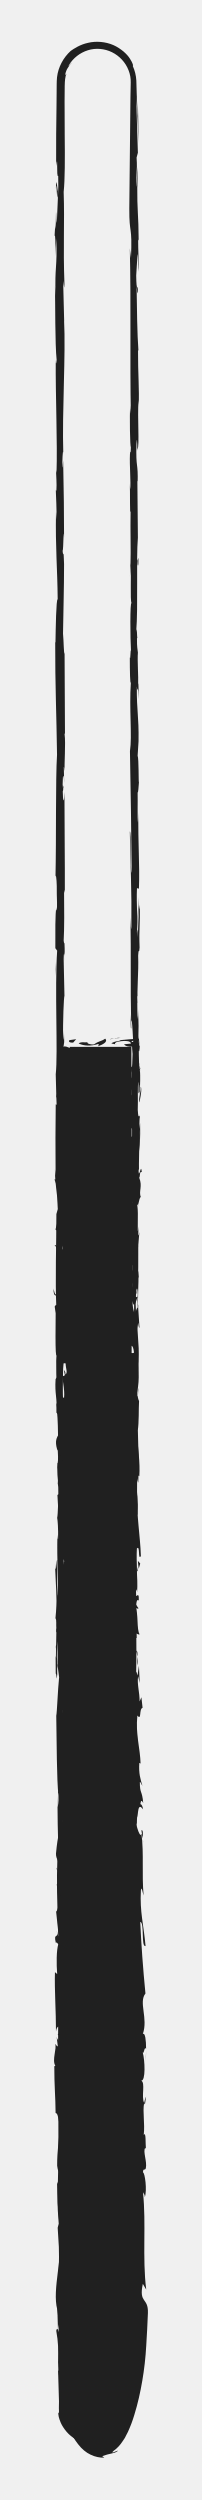
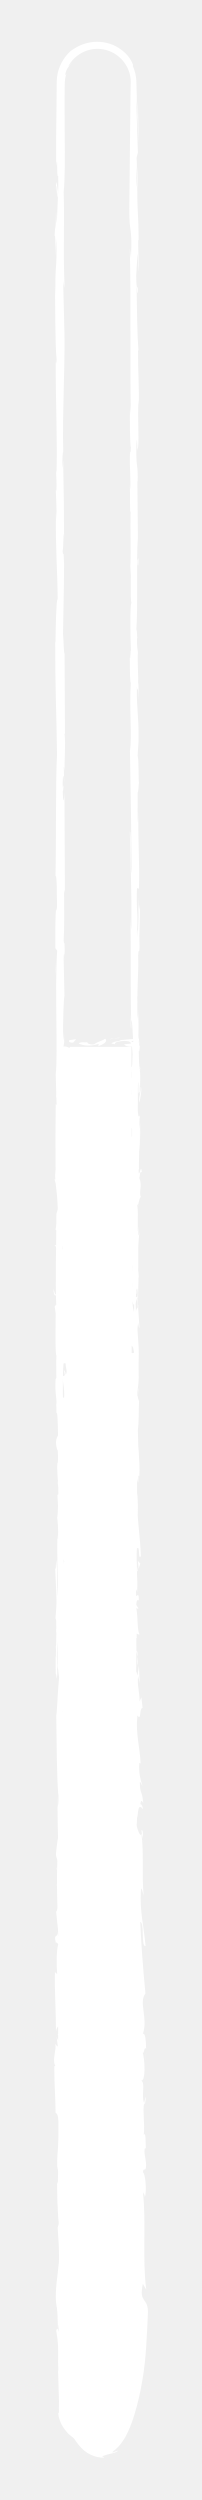
<svg xmlns="http://www.w3.org/2000/svg" version="1.1" id="Layer_1" x="0px" y="0px" viewBox="0 0 154.9 1920" style="enable-background:new 0 0 154.9 1920;" xml:space="preserve">
  <style type="text/css">
- 	.st0{fill:#202020;}
+ 	.st0{fill:white;}
</style>
  <g>
    <g>
      <path class="st0" d="M74.7,1874.5c-2,0.1-0.8,1,4.4,0.2c1.2-0.4,2.3-1.1,3.4-1.6C80,1874,77.4,1874.4,74.7,1874.5z" />
      <path class="st0" d="M102.1,1855.9c0.8-3.1,0.7-6.5,0.4-8.6c-0.3-2.1-0.7-2.9-1.1-0.9c0.2,1.6,0.2,2.7,0.3,3.8    c-0.1,1.1-0.1,2-0.3,3c-0.4,1.9-0.6,3.9-1.7,7.1c-2.4,4.8-5.8,7.2-5.3,6.4c-0.6,0.7-2.1,2.1-3.8,3.3c-0.9,0.6-1.8,1.2-2.7,1.7    c-0.9,0.5-1.7,0.9-2.3,1.4c3.3-1,6.8-3.1,9.7-6.2c2.9-3.1,5.3-7.1,6.3-11.6C102.3,1853.5,102.1,1855.4,102.1,1855.9z" />
      <path class="st0" d="M104.8,1324.4l-0.1,3.4C104.7,1326.9,104.7,1325.7,104.8,1324.4z" />
      <path class="st0" d="M105.2,995c0,2.5,0.1,3.6,0.2,3.7C105.4,996.3,105.3,994.4,105.2,995z" />
      <path class="st0" d="M106.2,938.7c0,1.2,0,2.2-0.1,3.3C106.2,940.8,106.2,939.5,106.2,938.7z" />
      <path class="st0" d="M104.8,1324.4l0.3-8.8C104.7,1315,104.8,1320.1,104.8,1324.4z" />
      <path class="st0" d="M101.3,1782.8c0,1.8,0.1,3.4,0.2,4.8c0-1.5-0.1-3-0.1-4.5C101.4,1783,101.4,1782.9,101.3,1782.8z" />
      <path class="st0" d="M105.5,1469.6l0,2.7c0.1,0.8,0.2,1.5,0.4,2.2L105.5,1469.6z" />
      <path class="st0" d="M105.6,1581.1c0-2.5-0.7-3.4-1-4.4c0.3,1.4,0.4,3.3,0.5,5.5C105.2,1582.2,105.4,1581.9,105.6,1581.1z" />
      <path class="st0" d="M104.3,1757.8l0.1,3.1C104.4,1760.1,104.3,1758.7,104.3,1757.8z" />
      <path class="st0" d="M105.6,1389.9c0.1-0.2,0.2-0.6,0.3-1C105.8,1388.8,105.7,1389.2,105.6,1389.9z" />
      <path class="st0" d="M49.4,1763.5c-0.1-0.1-0.1,0-0.1,0C49.3,1764.1,49.4,1764.3,49.4,1763.5z" />
      <path class="st0" d="M74.7,1876.3l0,0.2h0h0h0l0,0l0,0l0,0l0,0l-0.1,0l-0.1,0l-0.2,0l-0.5,0l-0.9,0c-0.2,0.1-0.4,0.3-0.4,0.4    l1.1-0.2l0.6-0.1l0.3,0l0.1,0l0.1,0l0,0l0,0l0,0l0,0l0,0l0,0l0,0L74.7,1876.3z" />
      <path class="st0" d="M107.1,835.8c0,0.2,0,0.3,0,0.5C107.2,839,107.2,837.4,107.1,835.8z" />
      <path class="st0" d="M42.9,145.3c0.7-10.7,0.8,17.4,1.6,1.3C44.2,148.1,43.3,132,42.9,145.3z" />
      <path class="st0" d="M101.4,1779.9c0-1.5,0-3,0-4.6C101.4,1777.4,101.4,1778.8,101.4,1779.9z" />
      <path class="st0" d="M44.5,146.6L44.5,146.6l0.1-1.7C44.5,145.7,44.5,146,44.5,146.6z" />
      <path class="st0" d="M106.7,598.6c-0.1,0.5-0.2,1.4-0.3,2.4C106.4,601,106.5,600.4,106.7,598.6z" />
      <path class="st0" d="M105.6,775.3l0.1-4.4C105.7,772.7,105.6,774.1,105.6,775.3z" />
      <path class="st0" d="M105.6,506.9c0.1-2.4,0.2-3.2,0.1-6.4c0,0.3-0.1,0.6-0.1,1C105.7,502.6,105.8,504.2,105.6,506.9z" />
      <path class="st0" d="M105.6,411.4c0,0.5-0.1,1.2-0.1,1.8c0,0.9,0,2.1,0,3L105.6,411.4z" />
      <path class="st0" d="M49,1473.3c-0.2,2.1-0.4,3.4-0.7,4.4C48.9,1476.2,49.1,1490.3,49,1473.3z" />
      <path class="st0" d="M101.7,1782.7c-0.2-0.6-0.3-1.4-0.3-2.8c0,1.1,0,2.1,0,3.2C101.6,1783.3,101.7,1783.4,101.7,1782.7z" />
      <path class="st0" d="M99.8,503l0.1-15.2C99.9,492.1,99.9,497.6,99.8,503z" />
      <path class="st0" d="M48.9,788.3l0.1,3.5C49,790.4,49,789.2,48.9,788.3z" />
      <path class="st0" d="M99.8,442.8c0.3-2.7,0.4-5.6,0.5-8.5c-0.1-0.6-0.1-1.3-0.2-1.8L99.8,442.8z" />
      <path class="st0" d="M48.4,1477.7C48.4,1477.7,48.4,1477.7,48.4,1477.7C48.4,1477.7,48.4,1477.7,48.4,1477.7z" />
      <path class="st0" d="M50.1,1577.7c0-14.5-0.9-6.8-1.5-9.9c-0.3-17.3,0.7-8,1.2-13.9c-0.3-10.8-1.1-19-1.1-27.1    c0.2-0.6,0.2-2.2,0.4-0.3c-0.8-11.4,0-33.8-1-47.1c0.1-1,0.2-1.5,0.2-1.7c-0.5,2.1-1,2.5-1.3,2c0-6.5-0.6-12,0-14.5    c0,4,0.2,4.3,0.4,6.2l-0.3-6.8c0.9-6.1,0.3,9.3,1,9.3c-0.3-13.2-1-28.7-0.8-38.8c0.9-2.1,0.3,23.7,1.1,10.2l-0.3,15.7    c1.4-12-0.1,9.5,1.4-1.5c0.3-20.7-0.5-23.1-0.2-43.7c-0.5-4.6-0.7,1.5-1.2-3.1c-0.9-29.3,2.2-23.1,1.1-44.6    c-0.6-5.6-1.7-7.7-1.1-23.1l1,5.2c0.1-20-1.4-11.4-0.8-32.4c0.4,3.7,0.3,15.7,0.5,12.7c0.8-13.6-0.6-9.6-0.6-20l0.9-2.2    c-0.3-21.3-0.6-44.8-0.9-68.3c0.3,1.3,0.5,5.3,0.8-0.2c-0.4-29.7,0.1-63.5,0.6-92.2l-0.8-11c0-2.5,0.3-4.7,0.5-2    c0.3-11.2-0.5-0.6-0.8-6c-0.1-6.4,0.4-8.4,0.7-4.4c-0.7-19.7-1.4-56.2-0.6-77l0.2,4.1c0.3-16.2-1.6-18.3-0.9-33.3l0.1,2.9    c0.3-35.1-0.4-74,0.8-100.8c-1.1-5.1,0.5-34.8-1-37c0.8-20.1,1-14.3,1.6-42.6c0.1-7.5-1-11.2-1.1-20.6l0.8-0.2l-0.8-12.7l1-6.7    l-0.2-8.8c0,3.5-0.4,7.4-0.6,6.9c-0.2-6.8,0-15.2,0.2-21.8c0.2-6.7,0.6-11.7,0.8-11.8l-0.7-32.3c0.3,0.7,0.4,6.1,0.6,10.4    c-0.8-17.3,0.8-3.1,0.1-19c-0.2,2.1-0.5-1.1-0.6-1.5c0.5-7.9,0.5-25.8,0.3-39.1l0.6,2.5c0.1-24-0.3-50.6-0.3-77.5    c-0.3,9.7-1.2,7.4-1.3-0.5l0.9-3.2c-0.5-5.1-0.3,8.2-1-2.2c0.1-10.1,1-6.8,1.2-1l-0.3-12.2c0.3-0.7,0.4,2.1,0.7,2.9    c-0.5-5,0.9-21.1-0.1-28.3l0.3-0.7c-0.1-26.9-0.2-39.1-0.3-61c-0.7-0.4-0.6-9-1.2-15.5c0.2-16.1,0.8-34,0.8-53.4    c-0.4-13.6-0.6-4-1.1-10.1c0.7-1,0.6-20.4,1.1-10.3c-0.1-23.3-0.1-29.8-0.7-59.2c-0.3,3.2-0.4,6.8-0.6,4.9    c-0.1-5.3,0.3-12.2,0.6-11.4l0.1,1.4c-1-33.1,2-76.3,0.6-102.7l0.1,1.5l-0.7-27.3c0.1-12.6,0.5,7.5,0.9-1.8    c-1.1-29.5,0.2-46.5-0.6-70.8c1-9.4,1-26,0.8-43.5c0-8.7-0.1-17.7-0.1-26c0-4.2,0.1-8.2,0.1-12c0-0.9,0-1.9,0.1-2.8    c0.1-0.8,0.1-1.6,0.2-2.3c0.2-1.5,0.5-2.9,1-4.2L50,57.9c0.2-1.4,0.5-2.6,0.9-3.5c0.3-0.9,0.8-1.7,1.2-2.3    c0.4-0.7,0.8-1.3,1.3-1.9c0.4-0.7,1-1.3,1.7-2.1c-0.8,0.2-3.7,5-2.1,1.8c3.2-5.3,8.4-9.4,14.5-11.3c6-1.9,12.8-1.3,18.5,1.5    c5.7,2.8,10.4,7.8,12.7,13.8c1.2,3,1.8,6.2,1.7,9.4L100.2,74c-0.3,28.8-0.6,57.8-0.9,86.2c-0.1,20.8,2.4,11.8,1.3,38l-0.9-7.4    c1,42,0,85.9,0.8,127c-0.2-2.5-0.5-2.5-0.5-6.5c-0.3,4.3-0.3,12.4-0.2,19.3c0.1,7,0.4,12.9,0.7,12.9c-0.1,6.4-0.5,1.5-0.7,5.4    c-0.4,8.7,0.8,21.9,0.2,26.5c-0.1,0.8-0.2-2.4-0.3-4c0.3,5.7-0.1,26.4,0.6,21c-0.3,15.4,0.3,29.5-0.1,41.8c0.8,8-0.4,26.4,0.8,29    c-1.2-1.1-1,27-0.4,36.8c-0.4-3.3-0.4,8.5-0.9,4.7c0,11.1,0.2,21.3,0.8,19.4c-1.4,20.5,1.1,41.2-0.7,52.8    c0.6,33.1,1.1,63.7,1.3,93.4c-1.2-1.1-0.1-32.9-1.4-31.6c0.5,28.2,1.5,44.5,1.2,72.5c-0.2,7.2-0.5-4.1-0.7-6.6    c0.5,28.2-0.1,54.5,0.5,79.6c-0.1-0.1-0.2-2.8-0.3-5.3c0,4.9-0.2,11.5,0.4,10.9l-0.1-4.8c0.8-7.9,1.6,19.6,2,20.5    c-1.5-8.4-0.4,24.8-2.3,11.5c0.1,3.3,0.4,7.3,0.7,6.6c-0.1,4.8-0.3,6.4-0.7,1.5c0.3,17.7,0.9,11.4,0.9,27.5    c-0.3-0.1-0.4-3.3-0.7-5c0.5,8.1,1,16.3,0.8,29.8c-0.2-0.8-0.4,0.8-0.4-3.3c0.1,23.3,1.3,39.7,0.9,65.2c-1.1-7.5-0.4,8.7-1.3,10    l0.3,13.7l0.5-5.5c0,12,0.7,22.7,0.4,33l-0.4-8.9l0.2,22.6l0.4-12.8c0.5,12.2,1.2-1.3,1,14.7c-0.1-3.3,0,12-0.6,18.3l0,0    c0.3,6,0.6,12.1,0.4,21c-0.3,2.3-1.1-1.9-1.3-0.4c0.8,5.9,0.2,28.2,1.1,35.6c-0.2-2.5-0.7-2.6-0.8-1.8l0.7,4.9    c-0.2,5.6-0.3,6.4-0.7,5.5c-0.1,16.8,1.2-5.3,0.7,14.6c-0.1-1.6-0.2-0.8-0.3-4.1c-0.3,20,0.4,38.6,0.1,57c-1,5.4-0.2-16-1.1-9.8    c0.2,26.5,1.2,54.8,0.9,80.5l0.1-4.8c1.4,3.6-0.7,19.1,0,32c-0.1-3.2-0.8-4.2-0.6-3.3c-0.2,17.6,0.3,35.9,0.8,62.5l-0.4-3.3    c-0.3,10.3-0.2,27.2-0.3,38.4c0.4,3.3,0.3,9.7,0.8,5.8c-2,34.4,1.1,65.7-0.6,96.3c0-3.7-0.3-8.7-0.3-5.8l0.3,26    c0.6-2.1,0.4-3.4,0.8-8.9c0.4,3.3,0.6,10.6,0.6,17.1c-0.4-11.7-1,0.1-1.3,5.2c0.2-0.8,0.4,0.9,0.6,0.5c-1.1,13.6,1.2,2.3,0.5,20.8    l-0.3-1c0.2,6.9,0.6,13.4,0.5,20.8c-0.7,3.1-0.3-7.4-0.9-7.9c0,10.5,1.3,20.8,0.6,30.3c-0.1-4.5-0.3-10.9-0.4-15.4    c-0.8,10.4-0.6,11.6-0.7,19.3l0-0.8l-0.4,17.8l0.2-4.5c1.8,13.2,0.3,26.8,1.5,44.6c-1.1-17.2-0.7-2.9-1.4-4.2    c-0.2,4.5-0.5,11.4-0.7,9.5c0.6,8.4-0.5,14,0.4,25.8c-0.3,0.5,0,9-0.7,7.1c0.2,10.9,0.4-2.6,0.8-1.7c0.9,16.8-1.1,39.5,0.1,63.7    c0.5,20.8,1.4,24.7,1.8,44c-0.4,6.5-0.9-5.3-0.9-5.3c-0.4,10.5-0.3,18.5,0,28.4c-0.2-2-0.4,0.1-0.7,3.1c0.1,8,0.9,5.3,0.6,15.8    c-0.3-1.8-0.7-4.1-1-8c0.3,9.4,0.6,18.7,0.9,28.4c-0.4,2.6-0.7-5.9-1-9.3c0.2,10.9,0.4,28.3,1.1,31.7l0.3-7c0,4-0.6,2-0.7-0.9    c-0.6-9.4,0.2-13.5,0.5-14l0.2,6.9c1.5-7.1-0.2-27.8-0.2-41.7l1.1,5.8l-0.9-14.3c0.3-3,0.9-5.1,1.1,1.8c0.5-10-0.4-8.8,0.2-17.4    c0.1-0.9,0.1-0.5,0.2,0.4l-0.3-9.8c0.2,1.9,0.8-1.6,0.6,4.4c0.6-17.5-0.8-28.2,0-34.8l0.1,1.5c-0.4-24.3-0.8-2.3-1.7-20.6l2-12.3    l-0.8-2.4c0-2.5,0.1-7.5,0.4-6.5c-0.5-9.3-0.3,1.6-0.9-3.8c0.7-12.1-0.3-33.3,0.9-36c-0.6-4.3-0.5,11.5-0.9-1.3    c1.4-3.7-0.2-14.9,0.4-25.9c0.7,3.4,0.3,13.8,1,2.8c-1.2-6.7,0.3-21.5,0-30.8c-1-0.4-0.4-20.2-0.7-35.8c0.3,1,0.5-29.4,0.9-43.9    l0.2,0.4c-1-2.8-0.8-17.8-1-28.7c0.6,0.4,0.8,2.4,1.1,8.3l0-10.2c-0.3-2.4-0.5-5.6-0.6-12.3l0.7,2.6c0-13.6-0.8-27.5-0.4-45    c-0.7-1-1.9,14-2.3-4.6c0.4-0.7,1-1.4,1.1,3.5c0-1.6-0.3-5.7-0.1-8.9l0.6,7.4c0.3-8-0.5-4.2-0.5-10.6c0.5,0.1,0.4-4.7,0.8-3.8    c0,1.6-0.2,5.6,0,8c0.1-7.2,0.4-15.9,0.8-18.8c-0.3,0.6-0.7,0-0.8-5.3c0-13.6,0.6-4.7,0.9-12.6c-0.4-3.3,0-12-0.8-12.2    c0-4,0.4-4.7,0.6-6.3c-0.3-7.1-0.1-33-0.9-25l-0.1,1.8c0-0.3,0-0.7,0-1.2c0,0.1,0,0,0,0.1v-0.1c-0.8-23.1,0.4-48.1,0.1-71l0.3,0    c-0.3-13.7-0.2-30.5-0.7-40.3c0-4.1,0.5-9.6,0.8-7.8c-0.2-10.5-0.5-11.7-0.1-26.8c0.5,10.5,0.4-3.6,0.3,10.8    c0.2-13.6,0.6-16.7-0.1-31.3c0.7,5,0.8-10.2,0.6-16.7l-0.5,9.5c-0.1-7.3,0-13.6,0-20.1l0.9,3.5c1.1-27.9-1.8-50.2,0-71.4    c-0.6-7.4-0.4,15.1-1.1,8.5c0.1-12.8,1.4-26.2,1.4-30.2c0.5-17.6-1.3-16.4-0.9-34.7c-0.3,2.3-1.1,4.6-1.4-9.2    c0.1-12.8,1.3-15.8,1.6-7.7c0,3.1-0.1,4.6-0.2,4.4c0.1,4.1,0.2,9.6,0.6,4.5l-0.3-1.7c0.3-6.4,0.3-24,0.8-19.9    c-0.3-9.7-0.5-4.1-0.7,3c0.4-16.4,0-25.7,0.3-42.6c-0.2,2.7-0.5,5.2-0.5,2.5c0.4-24.8-0.6-10.9-0.7-27.8c0.5-9.6,1.1,3.4,0.7-13.5    c0.3-10.3,0.8-2.2,1.1,1.9c-0.6-15.4,0.4-28.8,0.5-37.6l0.3,8.1c-0.1-4.9-0.1-8.8-0.1-12.9l-0.6,4.6c0.1-4.8,0.1-8.8,0.4-8.7    c-0.4-4.9-1,3.8-1.6-6c0.3-6.4-0.3-19.4,0.5-21.6c-0.3,20,0.8-2.2,1,14.7c-0.1-3.3-0.1-7.3,0-12c0.1-0.7,0.2,0.7,0.2,2    c0.7-19.1-0.9-8.8-0.9-28.6c0.5,2.5,0.9-4.6,0.8-7.8c0,8-0.8,3.8-1.1-3.5c0.4-12.7-0.3-13.8-0.2-20.5l-0.2,7.6    c-0.5-2.6-0.4-8.9-0.5-17.8c0.4-0.8,0.2,8.1,0.4,4.9c-0.8-9.8,0.8-22.3,0.3-36c0.3-6.4,0.9-0.6,1.1-6.2    c-0.6-15.4,0.6-16.7,0.1-32.8c-0.6,4.7-0.5,5.5-1.1-5.9l0.4,26.6l-0.9-17.1c0,8,0.4,16.9,0.3,21.7c-0.5-8.1-0.4-7.3-0.9-3.5    c0.9-11-0.5-21.8,0.1-34.5l1.5,0.4c0.7-19.1-0.8-33.9-0.4-58.7l-0.3,8c-0.6-3.3-0.1-15.3-0.3-23.3c0.5,0.7,0.7-4.3,1-7.7    c-0.4,0.4,0-18.1-1-20.4l0.7-11.1c0.3-20-1.5-22.8-1.3-42.1c0.6,5.8,0.9-2.9,1.3,9.9c0-6.4,0.1-12.2-0.3-12.3    c0.3-3.8-0.7-17.8-0.2-23.7c-0.2-2.7-0.8-3.6-0.7-10.8c0.1-0.8,0.3,0,0.3,0c-0.3,0-0.3-11.3-0.9-5c1.6-19.8-0.1-55.3,1.3-72.5    c-0.1-14-0.3-30.9-0.4-43.6c0.2,0.8,0.3,0,0.2,2.4c0.5-17.6-1.5-10.8-0.9-30.8c0.8-10.2,0.5,10.6,0.8,4.2    c1.7-2.8-0.2-24.1,0.8-37.5l0.1,3.3c0.6-10.3-0.6-25.1-0.5-41.9c0,0,0.2,0.8,0.3,0.1c-0.9-11.5-1.2-33.2-1.4-49.4    c0.7,5,0.4,7.3,1,4.3c-0.1-7.2-1.1,2.1-1.3-12.3c0.4-4.7,0.7-15.1,1.4-16.5l0,13.6c0.9-7,0-17.6,0.1-24.8l0.4,0.9    c-0.1-20.9-1.2-21.2-1.1-43.6l-0.3,2.3c-1-12.3,0.6-10.3-0.2-22.5l1-3.7c-0.2-8.1-1-28.4-1.2-42.9c0.8,8.2,1.2,25.2,1.6,35.7    c0-8-0.1-27.3-0.6-31.4c0.1,3.2,0.4,7.3,0.2,10.5c-0.4-4.9-0.7-10.6-0.9-17.1c-0.1-3.2-0.2-6.7-0.3-10.3    c-0.2-3.7-1.1-7.6-2.8-11.3c0.7,0.5,0.2-1.9-2.1-5.4c-1.1-1.8-2.8-3.7-5-5.6c-2.2-1.8-4.8-3.6-7.8-4.9c-6-2.6-13.3-3.2-19.4-1.7    c-6.1,1.3-10.7,4.4-13.3,6.2c-5.7,5.2-9.6,12.4-10.5,20.2c-0.4,4-0.2,7.4-0.3,11c0,3.6-0.1,7.2-0.1,10.9    c-0.2,14.6-0.4,29.8-0.3,46.3c1.6-11.7,0,9.6,1.6,7.6c0.1,7.7,0.1,10.6,0,11.3l-1,23.3c-0.5,5.5-0.4-7.3-0.7-6.6    c-0.1,16.8-0.7,7.1-1.1,18.2c0.6-2.3,0.8,5.8,0.6,15.4l0.7-13.5c0.9,23.5-1.3,20.3-0.5,44l-0.5-7.5c0.3,12.1,0,44.8,1.3,56.7    c-0.2,2.1-0.6,5-0.7-0.4c-0.2,29,1.4,64.6,0.6,87.2l-0.4-2.2c0.1,5.4,0.7,9.4,0.3,16.2c-0.2-0.4-0.4-2.2-0.4,0.3    c0.1,2.9,0.7,14.4,0.5,21.6l-0.4-6.1c-0.5,28.3,1.1,43.5,1.3,67.2c-1.2-0.1-1.5,22.2-1.7,33.3l-0.2-0.4c-0.1,33,1,56,1.4,86.5    c-1.2,19-0.5,64.2-1.2,94.7c0.2-4.7,0.9,0.8,1,6.2c-0.2,7.1,0.8,19.8-0.3,18.6l0-2.5c-1,5.4-0.8,20.1-0.8,31.6l1.4,1.9    c-2,30,0.7,78.6-1.1,95c0.3,7.2,0.3,16.2,0.7,23.4l-0.7-0.4c-0.2,20.1-0.3,30.1-0.1,54.9l-0.5-5.1c0,14,2.1,17.7,2.2,30.6    l-1.1,3.9c0,24.4-1,49.1,0,73.2c-0.2-0.4-0.5-1.1-0.5-5.1c0,11.5-0.7,44.4,0.8,40.3c-1,0.3-0.1,25.2,0.3,38.4l-0.7-2.1    c0.9,11.1,1.2,11.5,1.4,27c-0.1,3.7-0.6,3.2-0.4-1.7c-0.4,12.3,0.7,9.6,0.3,24.4l-0.5-5.5c-0.1,12.6,0.2,11.6,0.7,18.6    c0.3,7.9-0.2,23.9-0.8,25.8c0.4,1.7,0.9,8.6,0.7,16.1c-0.2,1-0.4-1.7-0.5-3.1c-0.5,21.1,0.8,31.4,0.1,45.9    c-0.2,0.3-0.4,1.2-0.4,2.5c0-16.8,0.1-30.3,0.1-29c-0.7,0-0.8,13.5-1.7,2.8c0.5,10.9,1.6,29.5,1.3,42.7c-0.1,0.6-0.1,1.3-0.2,1.7    l-0.1-1.4c-0.1,3,0,5.8,0.1,8.3c-0.1,4.2-0.2,6.9-0.2,10.9c-0.6,1.6-0.3,15.5-0.3,22.3c0.7-0.6,0.6,8.3,1.2,0    c-0.1,1.1-0.1-1.3-0.1-5.8c0-1,0-2.2-0.1-2.9c0,0.1,0,0.3,0.1,0.5c0-4.4,0-10.2,0-16.8c0.4,5.3,0.7,10.9,0.3,18.4    c0.5,3.5,1,7.3,1.2,9.4c-1,9.2-1.6,27.1-2.2,29.5c0.4,20.6,0.3,48.6,1.7,61.5c0.2,5.9-0.4,6.7-0.6,8.9c-0.1-3.4-0.1-7.4-0.3-9.2    c0.4,11.7,0.1,34.7,1.1,37.5c-0.4,14.8-0.9-8.3-0.7,12l-0.3-2.7c-1.5,39.9,2.5,64.9,0.5,109.2c0.1-3.1,0.2-4.6,0.3-5.2    c-0.9,50.5,0.8,104-0.6,153.8c-0.3,14.2,0.3,15.7,0.8,24.3l-0.8,3.1l0.9,14.8c0.7,20.9-1.9,36.3-0.7,62.8l0.5-3.4    c-0.1,9.5,0.3,30.2-0.3,28.6c0.1,1,0.6,3.1,0.3,6.8l-0.4,0.3l0.7,23.4c-0.2,4.5,0,6.8,0,7.8c0,1.1-0.2,1-0.4,1.2    c-0.2,0.2-0.2,0.7,0.2,2.9c0.6,2.1,1.5,6.2,6.2,11.7c1.7,2,4.3,4.1,7.1,5.8c2.8,1.7,6,2.8,8.8,3.4c2.8,0.6,5.2,0.6,6.6,0.5    c0.4,0,0.6,0,0.9-0.1c0.1,0,0.2,0,0.3,0l0.1,0c0-0.5,0-0.9,0-1.3l0,1.2l0,0l-0.1,0c-0.1,0-0.2,0-0.3,0c-2.1-0.1-4.7-0.4-6.7-1.1    c-2.1-0.6-3.5-1.4-3.6-1.7c2.8,1.1,5.9,1.6,8.9,1.8c0.4-0.3,1.2-0.6,1.7-0.8c0.1,0.3,0.1,0.4,0.1,0.7c0-0.4-0.1-1-0.1-1.8    c-0.2-0.1-0.4-0.2-0.7-0.2c-0.6-0.2-1.4-0.3-2.5-0.6c-0.5-0.1-1.2-0.3-1.8-0.5c-0.7-0.2-1.4-0.5-2.2-0.8c-0.8-0.3-1.7-0.7-2.6-1.1    c-0.9-0.5-2-1-3-1.7c-4.1-2.1-7.6-5.4-10.1-9.4c-0.5-1.4-1-2.9-1.3-4.4c1.3,3.7,3.4,7,6.1,9.8c-2.1-2.5-3.5-4.8-4.7-7    c-1.2-2.1-2-4.2-2.7-6.5c0.1-0.6,0.1-1.4,0.1-2.3c0.1-1,0-2,0.1-3.6l-1.2-15.1c0.5-1.8,0.9,6.8,1.2-3.4c-0.5-7.1-1.1,6.8-1.4-4.9    c0.6-7.4,1-5.2,0.5-13.9c0.3-1.2,0.5,0.6,0.7,4c-0.4-7.7-0.2-20.4-0.8-24.3c0.7-7.7-0.2-26,1-25.2c-0.3-2.4-0.9-13.6-1-20.6    c1.4,12.9,0.1-26.5,1.6-23c-1.2-9.6-0.6-34.5-1.2-51.4c0.1,0.9,0.3,2.8,0.2,4.3c0.1-9.5,0.5-12.3,0.7-18.4    c-1-1.2-1.3-16.1-1.9-24.1c1-11.7,1.2,7.1,2.2,3.4c-0.8,0.6-0.8-20.3-1.5-16.3c0.6-8.9,0.3-7.7,1.1-12.3c-1.3-1.6-0.2-8.3-1-15.7    c0.6-12.9,1.2-3.3,0.8-17.5C49.7,1565,50.1,1577.7,50.1,1577.7z M47.9,1240L47.9,1240c0,2.9,0,5.4,0.1,7    C47.9,1245.6,47.9,1243.5,47.9,1240z M47.9,1211.7c0,3.5,0,7.8,0,12.3c-0.3,1-0.5-0.1-0.5-2.9    C47.5,1222.6,47.7,1215.9,47.9,1211.7z M42.8,1271.7c-0.1-4.5,0-6,0.2-6.6c0,2.1,0.1,4.6,0.1,7.9c0,0.1,0.1,0.4,0.1,0.5    C43,1273,42.9,1272.5,42.8,1271.7z" />
      <path class="st0" d="M43.8,1279.8c0,0.6,0,1,0.1,1.9c0.1-0.9,0.1-1.8,0.2-2.7c-0.1-0.5-0.2-1.1-0.2-1.6    C43.8,1278.2,43.8,1279,43.8,1279.8z" />
      <path class="st0" d="M104.6,1328.4l0-0.6c0,0.5-0.1,1-0.1,1.3C104.6,1328.7,104.6,1328.7,104.6,1328.4z" />
      <polygon class="st0" points="49.3,819.9 49.1,819.9 49.3,822.4   " />
      <path class="st0" d="M102.1,1484.7c-0.1,0.3-0.1,0.9-0.2,2.1C102,1486.7,102,1485.8,102.1,1484.7z" />
      <path class="st0" d="M101.9,1552.2l-0.3,9.5C101.8,1557.6,101.9,1554.6,101.9,1552.2z" />
      <path class="st0" d="M101.6,1604.1c0.1,0.7,0.2,0.8,0.3,1c0,0,0-0.1,0-0.1L101.6,1604.1z" />
      <path class="st0" d="M100.7,778.9c0-0.7,0-1.4,0-2C100.5,772.2,100.6,775.4,100.7,778.9z" />
      <path class="st0" d="M102.4,1024.5c-0.1-2.6-0.2-5.2-0.3-7.9C102,1020.9,102,1024.3,102.4,1024.5z" />
      <path class="st0" d="M99.8,504.7C99.8,504.7,99.8,504.7,99.8,504.7c0-0.6,0-1.1,0-1.7L99.8,504.7z" />
      <path class="st0" d="M102.1,1005.2c-0.1,4.4-0.1,8,0,11.4C102.1,1013,102.2,1008.8,102.1,1005.2z" />
      <path class="st0" d="M101.2,1829l0,2.5c0,0,0.1,0.1,0.1,0.3L101.2,1829z" />
      <path class="st0" d="M101.3,1831.8l0.1,2.8C101.4,1833.3,101.4,1832.2,101.3,1831.8z" />
      <path class="st0" d="M101.6,1840.5l-0.2-5.8C101.4,1836.6,101.4,1839.1,101.6,1840.5z" />
      <path class="st0" d="M101.6,1760.3l-0.3-0.8C101.4,1760,101.5,1760.3,101.6,1760.3z" />
      <path class="st0" d="M101.5,1739.5c-0.1,5-0.6,12.5-0.4,19.4l0.2,0.6C100.9,1756.3,102,1744.2,101.5,1739.5z" />
      <path class="st0" d="M104.8,1652.3l-0.2,17.5c0.3-3.1,0.7-7.1,0.7,0.9C106.2,1648.6,104.7,1675.2,104.8,1652.3z" />
      <path class="st0" d="M105.2,1598.1c0.1,9.4,0.4-0.1,0.6,0.4C105.5,1592.5,105.5,1591,105.2,1598.1z" />
      <path class="st0" d="M105.2,1206l0.7,0.9C105.8,1199.7,105.6,1206.9,105.2,1206z" />
      <polygon class="st0" points="101.8,1131.1 101.3,1138.1 102,1141.5   " />
      <polygon class="st0" points="106.5,1086.8 106.6,1090 106.4,1077.9   " />
      <path class="st0" d="M106.3,428.4l-0.8,2.2C105.6,435.5,106.5,436.5,106.3,428.4z" />
      <path class="st0" d="M105.5,144.2c0.4-3.1,0.7-11.1,0.3-16C105.7,134.5,105.3,140.9,105.5,144.2z" />
      <polygon class="st0" points="42.7,744.5 42.4,738.8 42.6,749.6   " />
    </g>
    <g>
      <path class="st0" d="M58.5,798.1l-5,0.7c-1.2,0.7-0.5,2.2,2.7,1.9L58.5,798.1z" />
      <path class="st0" d="M75.1,803.6c3.8-1.3,8.1-3.5,5.7-5.9c-3.7,2.5-4.6,1.5-8.6,4.4c-3.2,0.3-5.6-0.8-5.1-1.8    c-1.1,0.7-5-0.6-6.7,1.1c4.2,2,9.5,2.1,15,0.4C76.5,802.4,75.4,803.1,75.1,803.6z" />
      <path class="st0" d="M107.8,821.2c-0.1-1.1-0.4-2-0.7-2.8c0.1,0.9,0.2,1.8,0.3,2.6C107.6,821,107.7,821.1,107.8,821.2z" />
      <path class="st0" d="M43.2,880.1c0.2,0.1,0.3,0,0.4,0C43.4,879.7,43.2,879.6,43.2,880.1z" />
      <path class="st0" d="M107.5,822.9c0,0.9,0,1.8,0,2.7C107.6,824.3,107.6,823.5,107.5,822.9z" />
      <path class="st0" d="M46.3,1048.4c-1.6,0.9-2.1-7.4-2,2.6C44.9,1049.7,45.6,1049,46.3,1048.4z" />
      <path class="st0" d="M106.6,821.2c0.6,0.3,0.8,0.8,1,1.7c0-0.6-0.1-1.3-0.1-1.9C107.1,820.8,106.8,820.8,106.6,821.2z" />
      <path class="st0" d="M112.2,1574.8l-0.3,8.9C112.1,1581.2,112.2,1577.9,112.2,1574.8z" />
      <path class="st0" d="M44.3,1452.3c-0.1,0.8,0,1.5,0.3,2.1L44.3,1452.3z" />
      <path class="st0" d="M112.2,1610.2c-0.8,1.6-1.2,3.3-1.5,5c0.2,0.4,0.3,0.8,0.6,1L112.2,1610.2z" />
      <path class="st0" d="M90,799.7c-0.9,0.1-1.7,0.3-2.2,0.5c-1.1,0.3-1.8,0.7-2.3,1.2c1.1,0.2,2,0.4,3.1,0.6c-0.9-0.5,0.2-1.7,2.1-2    c3.8-0.8,6.7-0.6,8.2-0.2c1.5,0.5,1.7,1.3,1.6,1.7l-5.2,0.5c1,1.5,3,1.9,6.1,1.8c0.1,2.6,0.7,5.4,1.3,8.8c0.1,0.9,0.3,1.7,0.4,2.6    c0.1,0.9,0.2,1.7,0.3,2.5c0.2,1.5,0.3,3,0.2,4.3l-2.7-2.8V804H57.4c-0.1-0.1-0.2-0.1-0.3,0h-3.5v0.8c-3.4-1.2-6.9-4-9.3,8.2    l2.2,9.1l-1.8,2.9l-0.1-7.6c-1.7,4.3-0.2,7.1,0.8,10.1c-0.9,0.7-1.6,2-2,3.8l3.5,8.9c-1.4,1.1-2.8-4-3.6,2c1.6,4.2,3.2-4,4.3,2.9    c-1.7,4.3-3,3.1-1.6,8.2c-0.9,0.7-1.5-0.4-2-2.4c1.1,4.5,0.5,12,2.4,14.3c-2,4.5,0.5,15.3-2.9,14.9c0.8,1.4,2.7,8,2.9,12.1    c-4.1-7.6-0.2,15.6-4.7,13.6c3.7,5.6,1.7,20.3,3.7,30.3c-0.3-0.6-0.9-1.7-0.7-2.5c-0.3,5.6-1.4,7.2-2.1,10.8    c3.1,0.7,3.8,9.5,5.7,14.2c-3,6.9-3.6-4.2-6.5-2c2.5-0.3,2.5,11.9,4.6,9.6c-1.8,5.3-0.9,4.5-3.4,7.2c3.8,0.9,0.7,4.9,3,9.3    c-1.9,7.6-3.6,2-2.4,10.3c-1.2,4-2.5-3.5-2.5-3.5c-0.1,8.5,2.8,4,4.5,5.8c0.8,10.2-2.1,4.7-3.6,8.2c0.8,6.3,3.4,11.2,3.3,15.9    c-0.5,0.4-0.7,1.3-1.2,0.2c2.3,6.7,0.1,19.9,3,27.7c-0.3,0.6-0.5,0.9-0.7,1c1.5-1.3,2.9-1.5,4-1.2c0,3.8,1.8,7.1-0.1,8.5    c0.1-2.3-0.7-2.5-1.3-3.6l0.8,4c-2.7,3.6-0.9-5.5-3-5.5c0.9,7.8,3.1,16.9,2.4,22.9c-2.7,1.2-0.9-14-3.3-6l1-9.2    c-4.2,7.1,0.3-5.6-4.2,0.9c-0.8,12.2,1.4,13.6,0.6,25.7c1.5,2.7,2.2-0.9,3.7,1.8c2.7,17.2-6.7,13.6-3.2,26.3    c1.8,3.3,5.1,4.6,3.4,13.6l-3-3.1c-0.3,11.8,4.3,6.7,2.3,19.1c-1.2-2.2-1-9.3-1.4-7.5c-2.4,8,1.7,5.7,1.7,11.8l-2.7,1.3    c0.4,12.5,2.3,26.4,2.8,40.2c-0.8-0.8-1.6-3.1-2.4,0.1c1.3,17.5-0.3,37.4-1.9,54.3l2.3,6.5c0,1.5-1,2.8-1.5,1.2    c-0.9,6.6,1.5,0.3,2.4,3.5c0.2,3.7-1.3,4.9-2,2.6c2,11.6,4.2,33.1,1.7,45.3l-0.7-2.4c-0.9,9.5,4.7,10.8,2.6,19.6l-0.4-1.7    c-1,20.7,1.1,43.6-2.4,59.3c3.3,3-1.5,20.5,3.1,21.8c-2.3,11.8-3.1,8.4-4.7,25.1c-0.2,4.4,2.9,6.6,3.4,12.1l-2.4,0.1l2.5,7.5    l-2.9,4l0.6,5.2c0.1-2.1,1.1-4.4,1.8-4.1c1.1,8-1.7,19.6-2.9,19.8l2,19c-0.7-0.3-1.1-2.2-1.5-4.2c1.4,7.1-2.8,0.6-0.7,9.3    c0.5-1.2,1.4,0.7,1.9,0.9c-1.5,4.6-1.5,15.2-0.9,23l-1.7-1.5c-0.4,14.1,0.8,29.8,0.8,45.6c0.8-5.7,3.7-4.4,3.9,0.3l-2.6,1.9    c1.6,3,1-4.9,2.9,1.3c-0.3,5.9-2.9,4-3.7,0.6l0.9,7.2c-0.8,0.4-1.2-1.3-2.1-1.7c1.6,3-2.6,12.4,0.2,16.7l-0.8,0.4    c0,15.8,0.9,23,1,35.9c2.2,0.3,1.7,5.3,3.5,9.1c-0.7,9.5-2.4,20-2.3,31.4c1.1,8,1.9,2.3,3.2,6c-2,0.6-1.8,12-3.3,6.1    c0.3,13.7,0.4,17.5,2,34.9c0.8-1.9,1.2-4,1.9-2.9c0.3,3.1-0.8,7.2-1.8,6.7l-0.2-0.8c3,19.5-5.9,44.9-1.7,60.5l-0.2-0.9l2.2,16.1    c-0.3,7.4-1.5-4.4-2.8,1c0.8,4.3,1.2,8.2,1.4,11.8c0.2,3.7,0.1,7.2,0.1,10.5c0,6.7,0.2,13.1,2.3,20.4c-2.1,6.1-0.4,16.6,3.7,27.3    c1,2.7,2.2,5.4,3.6,8.2c0.7,1.4,1.5,2.7,2.3,4.1c0.5,0.8,1,1.6,1.5,2.3c0.7,0.9,1.3,1.8,2,2.7c2.7,3.5,6,6.3,9.5,7.9    c3.5,1.7,7.1,2.4,10.5,2.3c-0.6-0.4-1.1-0.8-1.6-1.2c3.2-1,4.9-1.6,6.7-1.9c1.7-0.4,3.4-0.6,5.5-2.2c-0.6-0.2-2.2,0.7-3.3,1.1    c-1.2,0.4-1.7,0.4-0.2-1c2.8-2,5.2-4.6,7.1-7.6c0.5-0.7,1-1.5,1.4-2.1c0.3-0.6,0.7-1.1,0.9-1.7c0.6-1.1,1.1-2.2,1.7-3.3    c2-4.4,3.6-8.7,4.9-13.1c2.7-8.7,4.6-17.4,6.1-26.2c1.5-8.8,2.5-17.7,3-26.6c0.5-8.5,1-16.9,1.3-25.3c0.4-12.3-7.2-7-3.9-22.4    l2.6,4.4c-3.1-24.7,0.1-50.6-2.5-74.8c0.6,1.4,1.4,1.5,1.4,3.8c1.9-5.1,0.1-18.9-1.4-19c0.2-3.8,1.4-0.9,2.2-3.2    c1.1-5.1-2.4-12.9-0.5-15.6c0.2-0.3,0.4,0.4,0.6,1.2c-0.5-4.4,0.2-14.1-1.7-11.2c1-9.1-1-17.4,0.3-24.6    c-2.4-4.7,1.2-15.6-2.3-17.1c3.6,0.7,2.9-15.9,1.2-21.7c1.1,1.9,1.1-5,2.6-2.7c0-6.6-0.7-12.6-2.5-11.4c4.2-12.1-3.4-24.3,2-31.1    c-1.9-19.5-3.2-37.5-4-55c3.5,0.6,0.4,19.4,4.1,18.6c-1.5-16.6-4.5-26.2-3.6-42.7c0.5-4.3,1.5,2.4,2.1,3.9    c-1.5-16.6,0.3-32.1-1.6-46.9c0.3,0,0.7,1.6,1,3.1c-0.1-2.9,0.5-6.8-1.1-6.4l0.4,2.8c-2.3,4.6-4.9-11.6-6.1-12.1    c4.6,4.9,1.2-14.6,7-6.7c-0.3-1.9-1.1-4.3-2.1-3.9c0.3-2.8,0.9-3.7,2.2-0.9c-0.9-10.4-2.6-6.7-2.6-16.2c0.8,0,1.1,1.9,2,2.9    c-1.5-4.8-3-9.6-2.4-17.6c0.4,0.4,0.9-0.2,1,1.1c-0.4-13.2-4-22.8-2.5-37.5c3.4,4.4,1.1-5.1,4-5.9l-0.9-8.1l-1.4,3.2    c0.1-7.1-2.1-13.3-1.1-19.4l1.2,5.3l-0.6-13.3l-1.1,7.5c-1.5-7.2-3.7,0.8-2.9-8.7c0.3,1.9,0-7.1,1.8-10.8l0,0    c-0.9-3.5-1.9-7.1-1.2-12.4c0.9-1.4,3.2,1.1,3.9,0.2c-2.4-3.5-0.7-16.6-3.3-21c0.6,1.5,2.2,1.5,2.5,1.1l-2-2.9    c0.6-3.3,0.9-3.8,2.2-3.2c0.4-9.9-3.7,3.1-2.1-8.6c0.2,0.9,0.5,0.5,0.8,2.4c0.8-11.8-1.3-22.7-0.3-33.6c2.9-3.2,0.7,9.4,3.2,5.8    c-0.5-15.6-3.5-32.3-2.8-47.4l-0.3,2.8c-4.2-2.1,2.1-11.2,0.1-18.9c0.3,1.9,2.3,2.4,1.8,1.9c0.7-10.3-1-21.1-2.3-36.8l1.1,1.9    c1-6.1,0.6-16,1-22.6c-1.1-2-0.9-5.7-2.4-3.4c6.1-20.3-3.3-38.7,1.8-56.7c0,2.2,0.9,5.1,0.9,3.4l-1-15.3c-1.8,1.2-1.1,2-2.5,5.2    c-1.1-1.9-1.9-6.3-1.9-10.1c1.2,6.9,2.9-0.1,3.9-3c-0.6,0.5-1.2-0.5-1.7-0.3c3.2-8-3.6-1.3-1.5-12.3l1,0.6    c-0.5-4.1-1.7-7.9-1.5-12.3c2.1-1.8,1,4.4,2.7,4.6c-0.1-6.2-4-12.2-1.9-17.8c0.6,2.6,0.6,6.4,1.2,9.1c2.5-6.1,1.8-6.8,2.2-11.4    l-0.1,0.4l1.1-10.5l-0.7,2.7c-5.5-7.8-1-15.8-4.6-26.2c3.4,10.2,2,1.7,4.3,2.5c0.7-2.7,1.4-6.7,2.1-5.6c-1.9-4.9,1.5-8.2-1.3-15.2    c0.8-0.3,0.1-5.3,2-4.2c-0.6-6.4-1.3,1.5-2.3,1c-2.6-9.9,3.2-23.3-0.4-37.5c-1.4-11.3-3.6-14.1-5-23.3v-3.4    c1.2-1.8,2.4,3.9,2.4,3.9c1.1-6.2,0.9-10.9,0-16.7c0.7,1.2,1.2,0,2.1-1.8c-0.1-2.3-0.8-3.1-1.3-4.1c-0.3-0.5-0.5-1-0.6-1.8    c-0.1-0.8,0-2.2,0.2-4.1c0.4,0.5,1,1.2,1.5,2.2c0.3,0.5,0.6,1.1,0.8,1.7c0.3,0.5,0.5,1,0.7,1.5l-0.3-1.8l-0.3-2.5    c-0.2-1.6-0.4-3.2-0.7-4.8c-0.4-2.9-0.9-5.7-1.3-8.7c-1.1,0.1-2.2,0.2-3.3,0.3c-0.5-0.8,1.8-1.4,4.9-1.9c0.3,1.2,0.6,2.7,1,3.6    c-0.1-1.3-0.2-2.8-0.3-4.3c-4.8,0.3-9.9,0.6-14,1.1C91.9,799.4,90.9,799.5,90,799.7z M47.7,1188.3c-0.1-1.7-0.1-3.2-0.1-4.1    C47.6,1185.1,47.6,1186.3,47.7,1188.3C47.7,1188.3,47.7,1188.3,47.7,1188.3z M47.8,1197.8c0.8-0.6,1.5,0,1.5,1.7    c-0.5-0.9-0.9,3-1.6,5.5C47.8,1203,47.8,1200.5,47.8,1197.8z M103,1038.9c-0.5,0.2-1.2,0.4-1.9,0.2v-5.6    C101.9,1033.9,102.6,1035.4,103,1038.9z M103,870.8l-1.9,2.3v-6.7C101.7,866.9,102.3,868.1,103,870.8z M103.2,826.9    c-0.5,1.1-1.4,1.9-2.1,1.6v-8.1L103.2,826.9z" />
      <path class="st0" d="M88.7,801.8c0.2,0.1,0.6,0.2,1.2,0.2C89.5,802,89.1,801.9,88.7,801.8z" />
      <path class="st0" d="M108,1355.4c0,0.3,0,0.6,0,0.9C108,1355.9,108,1355.6,108,1355.4z" />
      <path class="st0" d="M43.7,1482.9c0-0.2-0.1-0.4-0.1-0.7C43.6,1482.4,43.7,1482.7,43.7,1482.9z" />
      <path class="st0" d="M43.6,1482.2c-0.1-0.4-0.2-0.8-0.3-1.3C43.4,1481.4,43.5,1481.8,43.6,1482.2z" />
      <path class="st0" d="M112.1,1651c0.1,0.5,0.1,0.9,0.2,1.2C112.3,1651.9,112.2,1651.5,112.1,1651z" />
      <polygon class="st0" points="43.5,1435.7 44.1,1435.7 43.6,1434.3   " />
      <path class="st0" d="M105.4,996.7c0.2-0.2,0.4-0.5,0.6-1.2C105.9,995.5,105.7,996.1,105.4,996.7z" />
      <path class="st0" d="M105.9,956.9l0.8-5.6C106.3,953.7,106.1,955.5,105.9,956.9z" />
      <path class="st0" d="M107,926.4c-0.4-0.4-0.7-0.5-0.9-0.6l0,0.1L107,926.4z" />
      <path class="st0" d="M109.6,1412.3c0,0.4,0,0.8,0.1,1.2C110.1,1416.2,110,1414.4,109.6,1412.3z" />
      <path class="st0" d="M104.5,1267.7c0.4,1.5,0.8,3,1,4.6C105.7,1269.8,105.7,1267.8,104.5,1267.7z" />
      <path class="st0" d="M112.3,1573.8C112.3,1573.8,112.2,1573.8,112.3,1573.8c0,0.3,0,0.6,0,1L112.3,1573.8z" />
      <path class="st0" d="M105.5,1279.1c0.4-2.6,0.3-4.7,0-6.7C105.4,1274.5,105.1,1276.9,105.5,1279.1z" />
      <path class="st0" d="M89.9,797.4l2.6-0.3l-2.3-0.1C90.2,797.2,90.1,797.3,89.9,797.4z" />
      <path class="st0" d="M87.8,797.7c0.6,0,1.8,0,2.1-0.3l-1.2,0.1C88.2,797.6,88.1,797.6,87.8,797.7z" />
      <path class="st0" d="M84.3,798.2l3.4-0.6C86.6,797.7,85.1,797.6,84.3,798.2z" />
      <path class="st0" d="M107,834.4l0.8,0.5C107.6,834.6,107.4,834.4,107,834.4z" />
      <path class="st0" d="M107.2,846.7c0.2-2.9,1.7-7.4,1.2-11.4l-0.6-0.4C109,836.8,105.9,843.9,107.2,846.7z" />
      <polygon class="st0" points="107.7,1200.8 105.9,1198.8 106.5,1204.9   " />
    </g>
  </g>
</svg>
